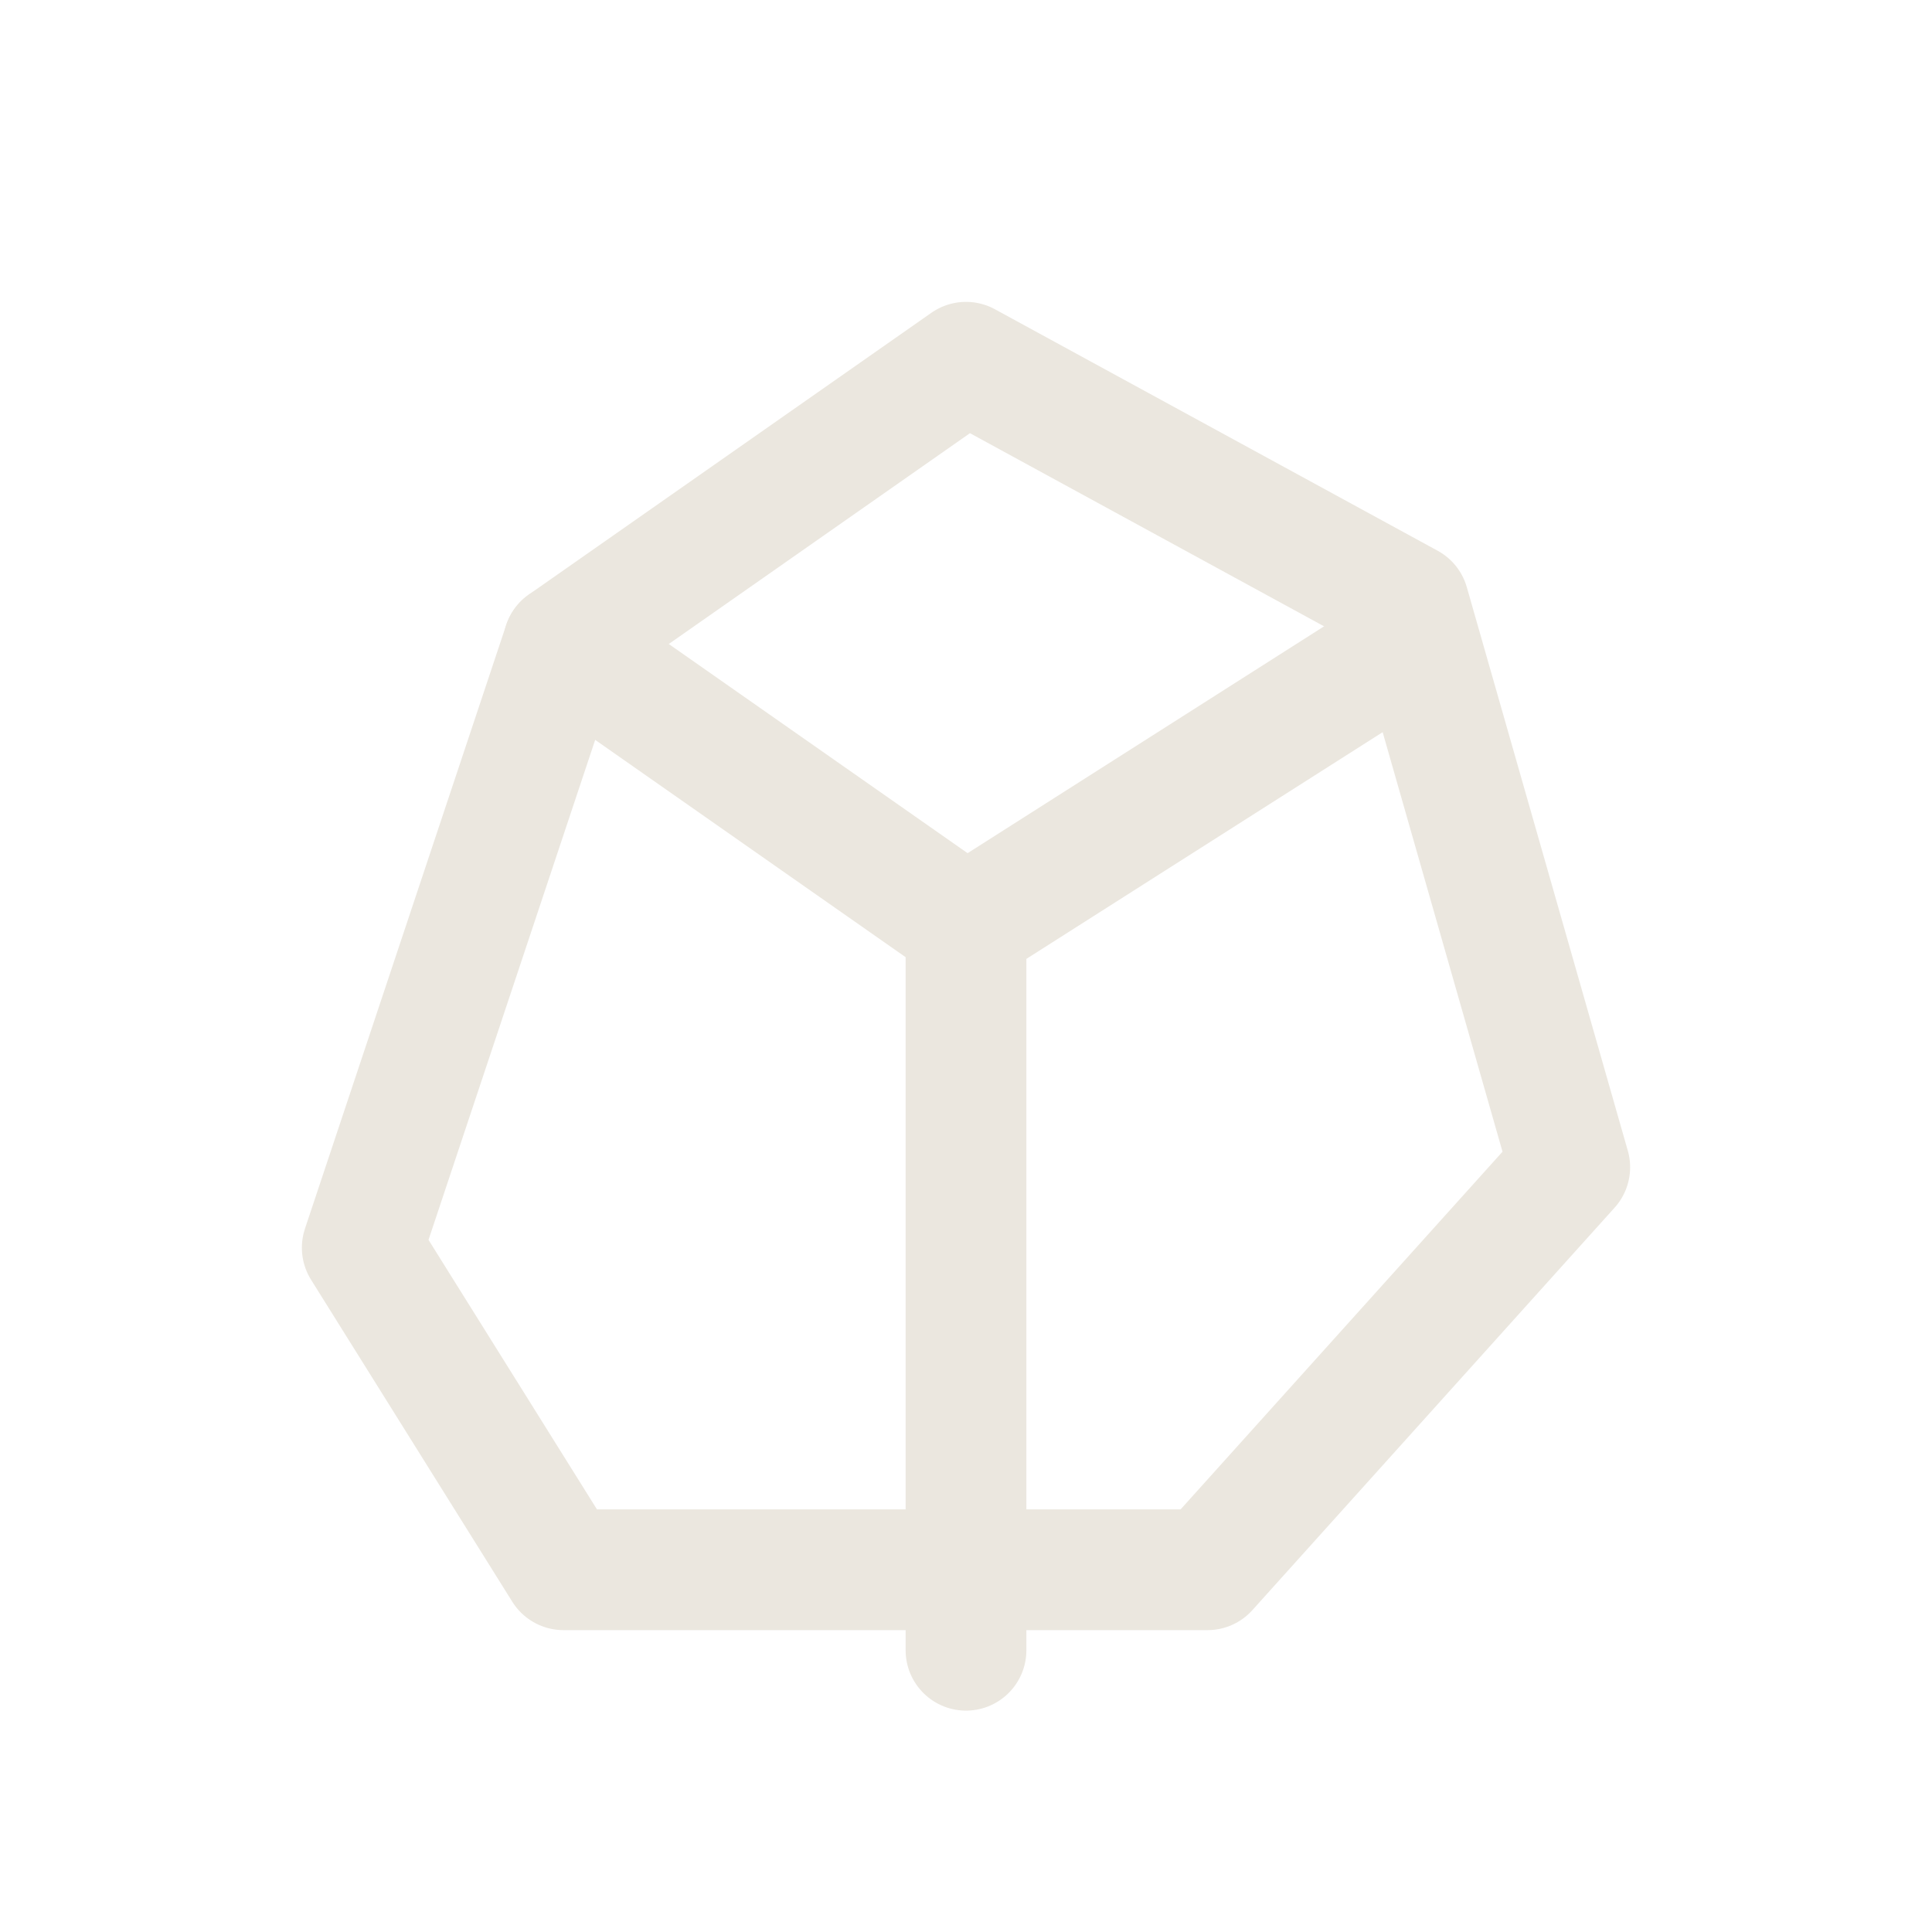
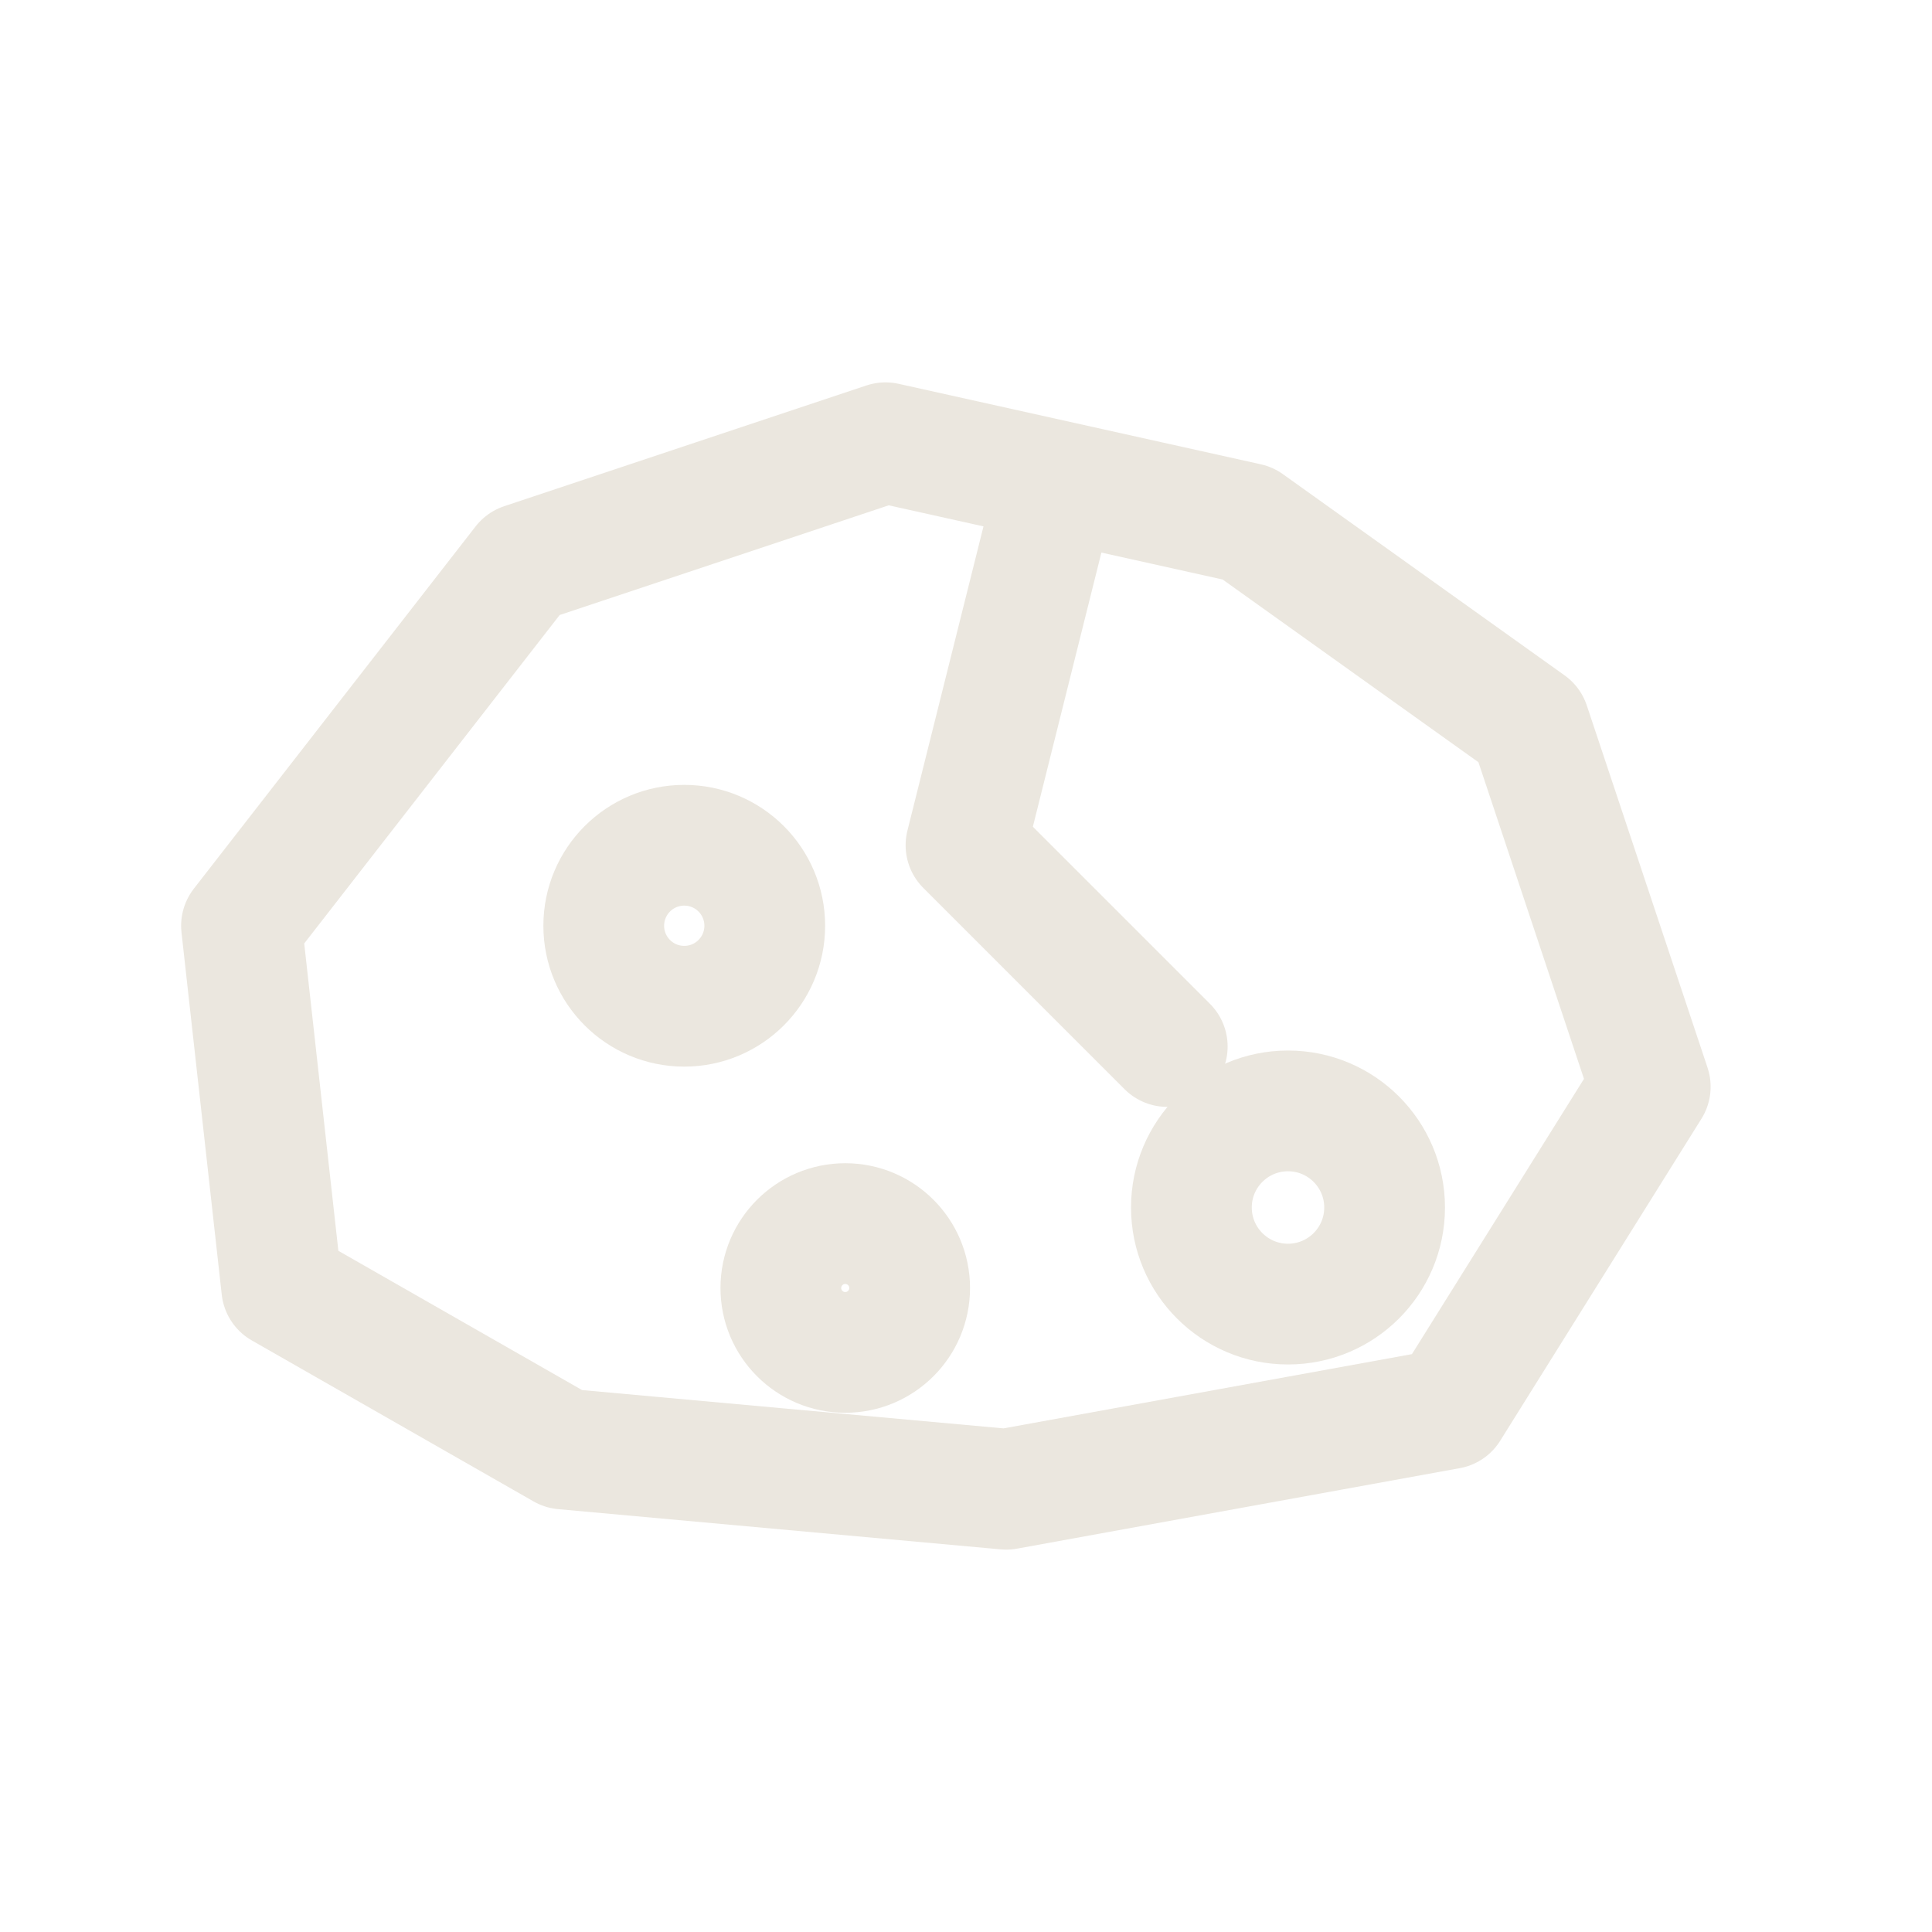
<svg xmlns="http://www.w3.org/2000/svg" width="24" height="24" viewBox="0 0 24 24" fill="none" stroke="#ebe7df" stroke-width="1.5" stroke-linecap="round" stroke-linejoin="round">
-   <path d="M4.5 15.5L7 8l5-3.5 5.5 3 2 7-4.5 5h-8z" />
-   <path d="M7 8l5 3.5 5.5-3.5M12 11.5V20.5" />
+   <path d="M3.500 16l-.5-4.500L6.500 7l4.500-1.500 4.500 1 3.500 2.500 1.500 4.500-2.500 4-5.500 1-5.500-.5z" />
+   <path d="M13 6.500l-1 4 2.500 2.500" />
+   <circle cx="8.500" cy="11.500" r="1" />
+   <circle cx="16" cy="15" r="1.200" />
+   <circle cx="10.500" cy="16" r=".8" />
</svg>
